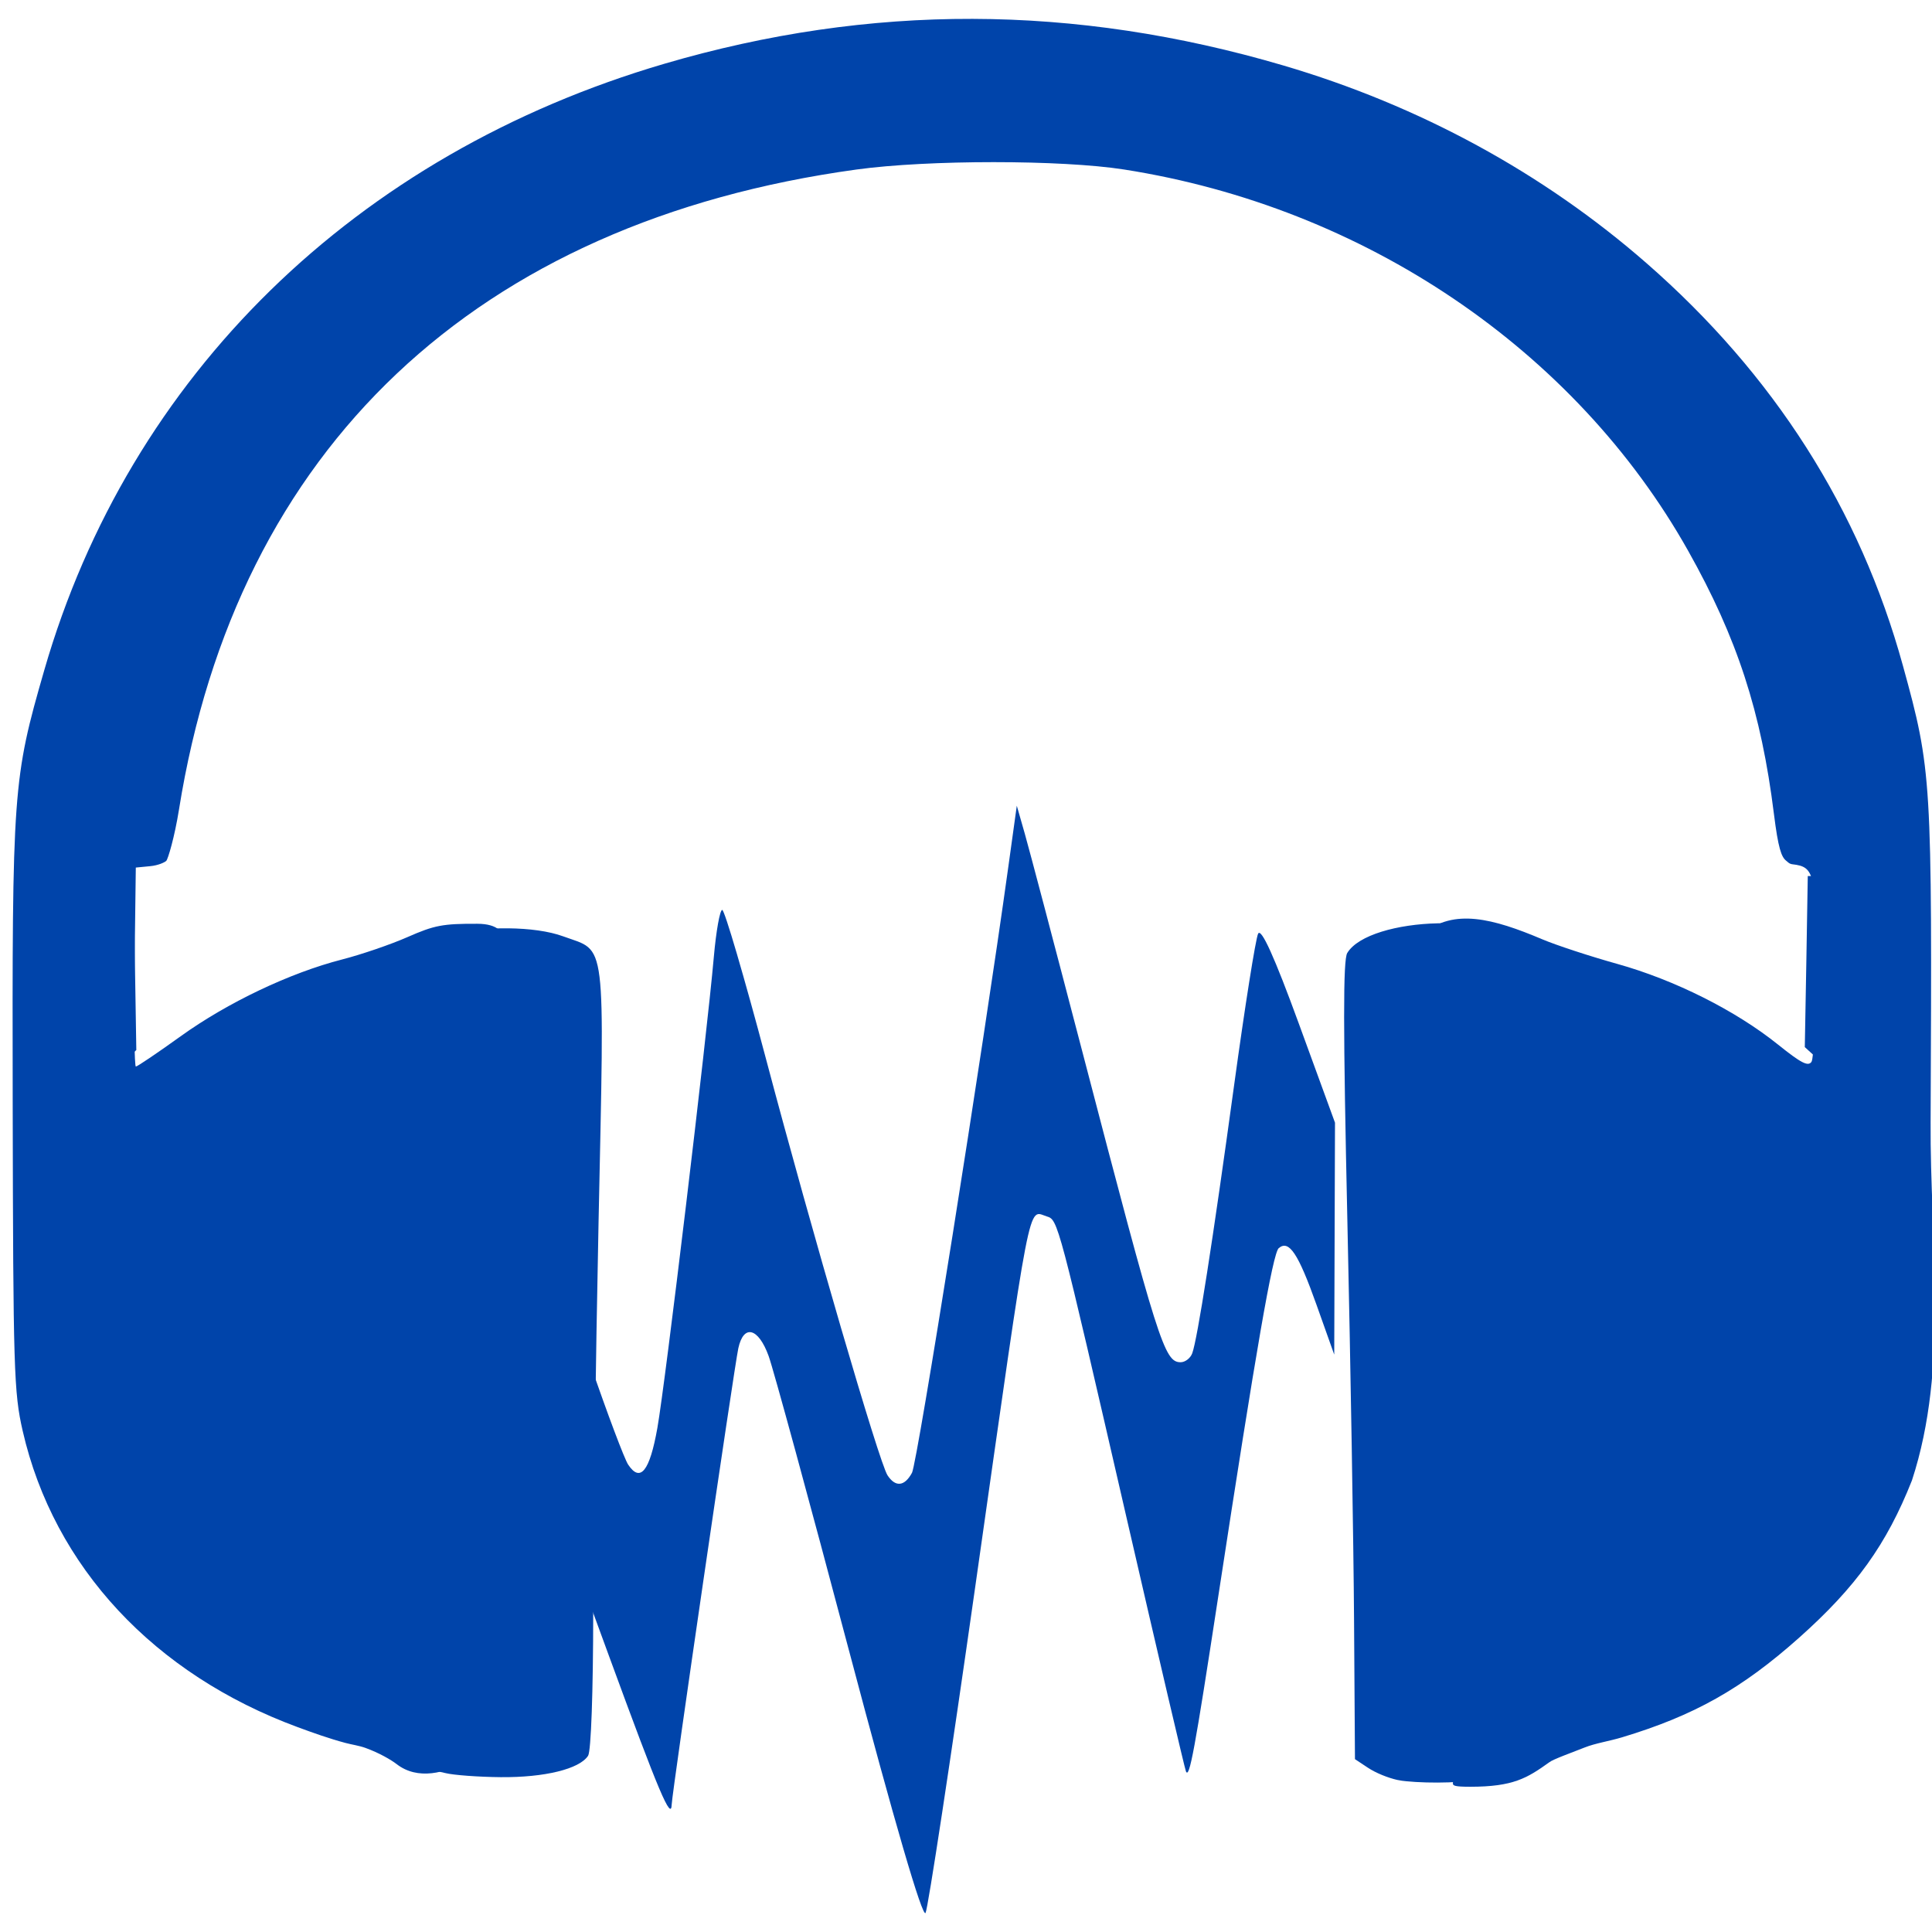
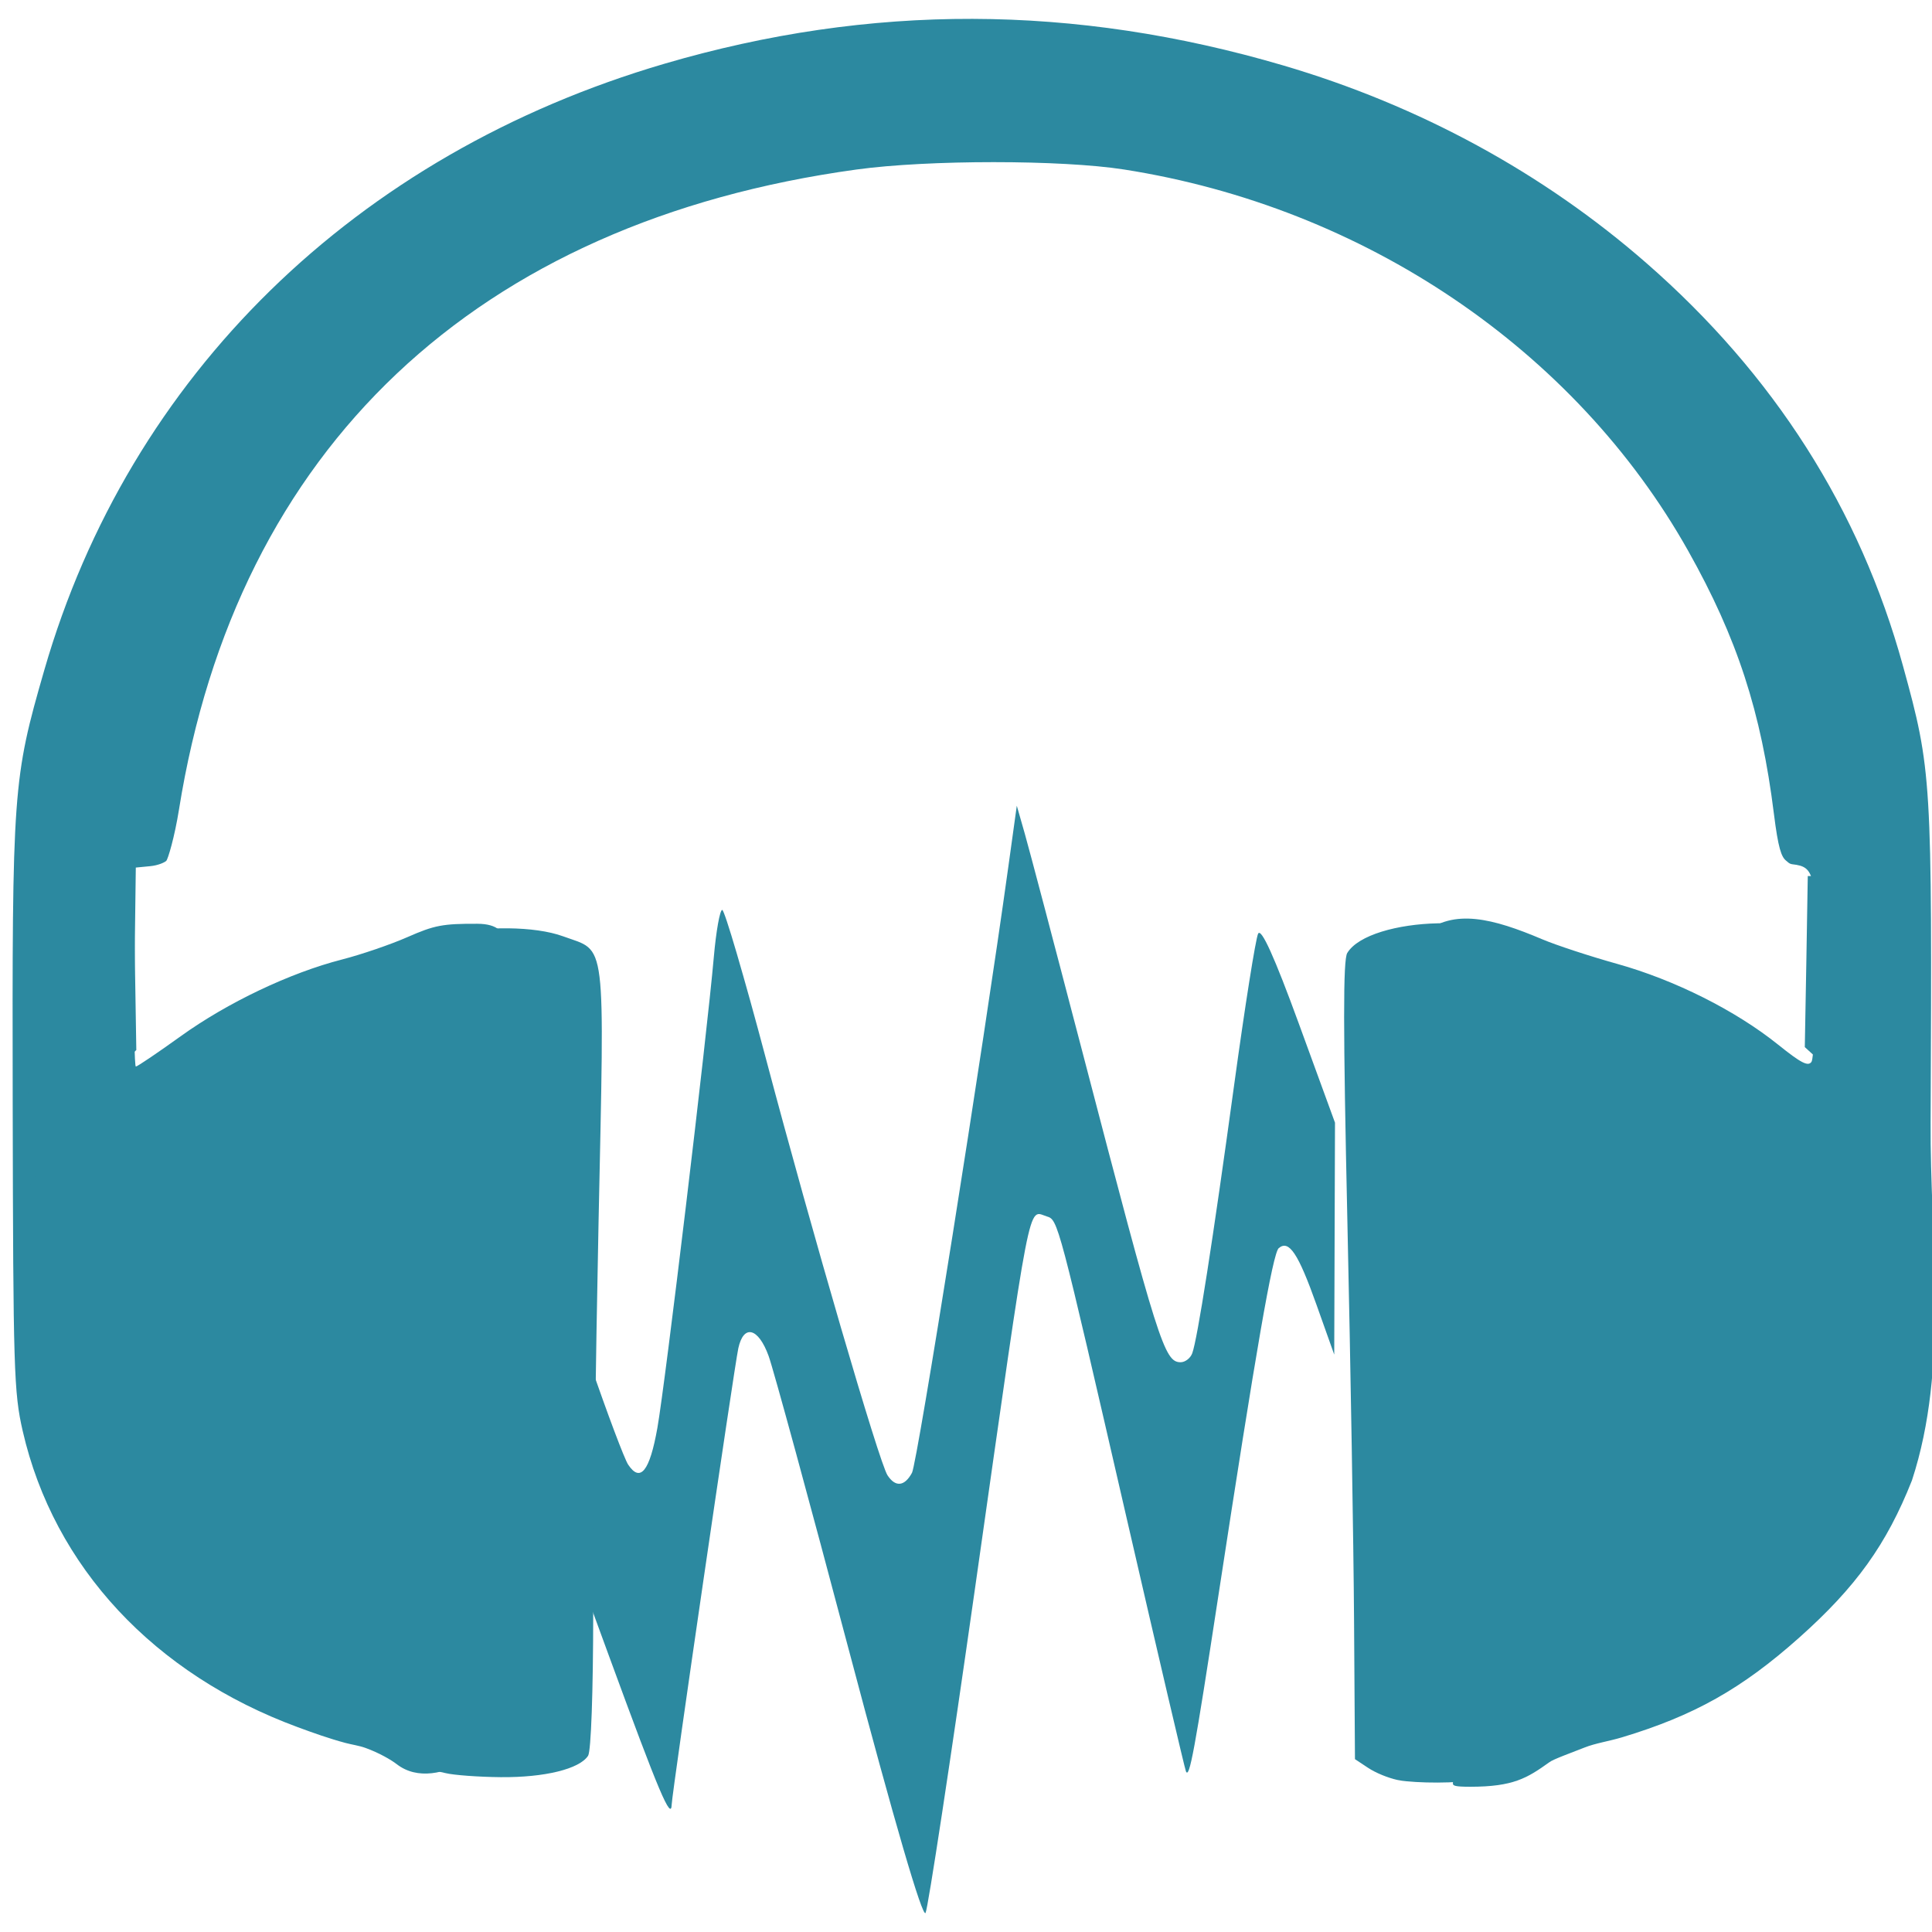
<svg xmlns="http://www.w3.org/2000/svg" height="512" id="Layer_1" version="1.1" viewBox="0 0 512 512" width="512" xml:space="preserve">
  <defs id="defs50" />
  <g id="g18" transform="matrix(3.642073,0,0,3.642073,20.80247,267.5356)" />
  <g id="g20" transform="matrix(3.642073,0,0,3.642073,20.80247,267.5356)" />
  <g id="g22" transform="matrix(3.642073,0,0,3.642073,20.80247,267.5356)" />
  <g id="g24" transform="matrix(3.642073,0,0,3.642073,20.80247,267.5356)" />
  <g id="g26" transform="matrix(3.642073,0,0,3.642073,20.80247,267.5356)" />
  <g id="g28" transform="matrix(3.642073,0,0,3.642073,20.80247,267.5356)" />
  <g id="g30" transform="matrix(3.642073,0,0,3.642073,20.80247,267.5356)" />
  <g id="g32" transform="matrix(3.642073,0,0,3.642073,20.80247,267.5356)" />
  <g id="g34" transform="matrix(3.642073,0,0,3.642073,20.80247,267.5356)" />
  <g id="g36" transform="matrix(3.642073,0,0,3.642073,20.80247,267.5356)" />
  <g id="g38" transform="matrix(3.642073,0,0,3.642073,20.80247,267.5356)" />
  <g id="g40" transform="matrix(3.642073,0,0,3.642073,20.80247,267.5356)" />
  <g id="g42" transform="matrix(3.642073,0,0,3.642073,20.80247,267.5356)" />
  <g id="g44" transform="matrix(3.642073,0,0,3.642073,20.80247,267.5356)" />
  <g id="g46" transform="matrix(3.642073,0,0,3.642073,20.80247,267.5356)" />
-   <g id="g4158" transform="matrix(1.256507,0,0,1.115556,-63.68126,-29.58222)">
-     <path id="path3380-3" d="m 229.775,418.762 c -8.326,-35.424 -15.972,-66.988 -16.991,-70.142 -2.169,-6.711 -5.267,-7.59 -6.383,-1.811 -0.872,4.516 -13.983,105.627 -14.051,108.359 -0.101,4.039 -2.664,-2.788 -13.147,-35.013 l -10.801,-33.202 0.095,-28.976 0.095,-28.976 6.577,21.522 c 3.617,11.837 7.214,22.6 7.992,23.918 2.576,4.363 4.545,1.583 6.169,-8.711 1.675,-10.615 10.39,-92.511 11.906,-111.886 0.481,-6.142 1.277,-11.168 1.77,-11.168 0.493,0 4.638,15.892 9.211,35.315 9.736,41.351 23.89,95.974 25.653,99.002 1.676,2.878 3.598,2.653 5.162,-0.604 1.119,-2.33 14.923,-100.145 20.318,-143.976 l 1.784,-14.488 1.686,6.64 c 0.927,3.652 6.403,27.014 12.169,51.916 16.021,69.194 17.272,73.648 20.696,73.648 0.961,0 2.062,-0.951 2.447,-2.113 1.091,-3.291 4.344,-26.744 8.835,-63.687 2.26,-18.593 4.538,-34.793 5.062,-36.001 0.641,-1.477 3.448,5.501 8.585,21.349 l 7.632,23.544 -0.081,27.548 -0.081,27.548 -3.746,-11.86 c -3.85,-12.192 -5.799,-15.482 -7.956,-13.434 -1.256,1.193 -4.793,24.13 -12.743,82.643 -5.003,36.826 -6.106,43.552 -6.832,41.653 -0.253,-0.664 -5.845,-27.558 -12.425,-59.763 -14.603,-71.472 -14.549,-71.241 -16.929,-72.069 -4.047,-1.408 -3.108,-6.881 -15.056,87.765 -5.239,41.502 -9.966,76.462 -10.504,77.688 -0.615,1.401 -6.602,-21.698 -16.116,-62.178 z" style="opacity:1;fill:#0044aa;fill-opacity:1;stroke:none;stroke-width:8.781;stroke-miterlimit:4;stroke-dasharray:none;stroke-dashoffset:0;stroke-opacity:1" />
-     <path id="path2992" d="M 255.828,31.001 C 234.15,30.933 212.559,34.483 190.847,41.65 125.68,63.159 77.959,115.703 60.024,185.704 c -6.63,25.88 -6.787,28.317 -6.665,103.337 0.102,62.884 0.252,68.289 2.106,77.401 6.595,32.417 27.832,57.843 57.996,70.373 3.266,1.357 6.625,2.713 10.094,3.756 1.32,0.397 2.86,0.634 4.19,1.174 2.914,1.183 5.418,2.834 6.63,3.884 8.686,7.527 23.4,-5.866 26.366,-14.138 0.091,-0.253 0.184,-3.285 0.27,-6.765 -0.913,-5.032 -1.449,-10.212 -1.423,-15.514 l 0.655,-130.931 c 0.033,-6.267 0.692,-12.368 1.956,-18.246 l -1.992,-1.871 c -4.127,-3.877 -0.018,-12.154 -8.839,-12.195 -7.293,-0.033 -9.065,0.349 -14.746,3.165 -3.551,1.76 -9.755,4.15 -13.786,5.314 -11.003,3.178 -24.151,10.226 -34.073,18.26 -4.878,3.949 -9.12,7.177 -9.425,7.177 -0.305,0 -0.435,-10.63 -0.284,-23.631 l 0.27,-23.638 3.052,-0.334 c 1.678,-0.183 2.997,-0.876 3.365,-1.252 0.367,-0.376 1.77,-5.712 2.682,-12.143 12.181,-85.914 62.7,-139.677 142.916,-152.099 15.08,-2.335 43.192,-2.335 56.431,0 50.645,8.933 95.117,42.796 118.965,90.589 10.325,20.693 15.401,38.226 18.089,62.527 0.894,8.079 1.562,10.186 2.568,11.076 0.396,0.35 0.655,0.765 1.337,0.854 4.737,0.615 4.955,2.248 4.937,24.612 -0.007,11.496 -0.431,21.545 -0.932,22.336 -0.718,1.134 -2.203,0.268 -7.028,-4.097 -8.957,-8.105 -21.811,-15.372 -33.952,-19.192 -5.741,-1.806 -12.859,-4.436 -15.813,-5.847 -10.425,-4.979 -18.648,-7.337 -25.001,-1.402 l -3.144,2.938 0.007,0.477 c 1.071,5.431 1.643,11.048 1.643,16.802 l 0,151.88 c 0,4.796 -0.41,9.493 -1.159,14.07 0.176,4.983 0.469,7.595 0.939,8.508 0.72,1.398 3.524,3.637 6.231,4.979 3.994,1.98 -1.371,3.091 5.361,3.08 9.007,-0.015 11.918,-2.018 16.638,-5.826 0.73,-0.683 4.92,-2.366 7.426,-3.493 2.292,-1.03 5.14,-1.489 7.882,-2.419 15.199,-5.154 25.261,-11.523 37.36,-23.659 12.012,-12.05 18.458,-22.171 23.802,-37.367 7.881,-27.058 3.77,-57.036 3.941,-85.112 0.323,-81.919 0.24,-83.548 -5.833,-108.416 -9.069,-37.133 -27.198,-69.192 -54.076,-95.64 C 376.133,67.574 350.033,51.572 321.322,42.062 299.267,34.758 277.506,31.069 255.828,31.001 Z" clip-path="none" style="fill:#0044aa;fill-opacity:1;stroke-width:3.642" />
-     <path id="path2991" d="m 431.959,234.635 -0.303,20.438 -0.324,20.195 5.441,5.59 c 6.146,6.312 12.804,15.251 15.582,21.623 1.029,2.359 1.291,3.928 2.395,4.432 0.011,0.004 0.022,0.008 0.029,0.008 0.002,0 0.003,-3.5e-4 0.004,-0.002 0.266,-0.665 0.35,-16.374 0.188,-36.141 l 0.002,0 -0.297,-36.143 -11.357,0 -11.359,0 z m -374.975,0.43 -0.195,11.938 -0.09,24.232 c -0.156,19.893 0.092,35.932 0.186,36.168 0.834,2.111 1.308,-1.998 2.332,-4.441 2.673,-6.377 8.96,-15.447 14.996,-21.639 l 5.219,-5.354 -0.293,-20.451 -0.291,-20.453 -10.932,0 -10.932,0 z m 296.889,10.795 c -8.368,0.208 -16.73,2.734 -19.045,7.057 -0.884,1.65 -0.876,17.686 0.033,63.867 0.667,33.914 1.3,76.505 1.404,94.648 l 0.191,32.988 2.713,2.025 c 1.744,1.301 4.287,2.423 6.209,2.91 l 0.287,0.055 c 0.48,0.122 0.86,0.171 1.648,0.262 2.371,0.271 5.868,0.388 8.895,0.262 8.856,-0.369 14.793,-2.919 16.002,-6.85 0.023,-0.075 0.046,-0.151 0.065,-0.227 0.003,-0.007 0.005,-0.017 0.008,-0.031 0.012,-0.065 0.026,-0.172 0.037,-0.318 0.383,-4.494 0.738,-46.74 0.803,-96.521 l 0.123,-94.057 -2.676,-2.104 c -3.675,-2.889 -10.189,-4.129 -16.697,-3.967 z m -195.969,1.188 c -9.554,-0.122 -19.912,2.381 -21.012,6.188 -1.011,3.499 -1.134,71.766 -0.232,129.225 1.059,67.506 0.532,63.192 7.982,65.273 1.726,0.482 6.958,0.916 11.627,0.965 9.27,0.096 16.641,-1.938 18.449,-5.088 0.624,-1.086 1.066,-15.166 1.078,-33.912 0.007,-17.631 0.515,-59.413 1.127,-92.848 1.258,-68.667 1.758,-64.096 -7.436,-67.887 -3.064,-1.263 -7.241,-1.861 -11.584,-1.916 z" style="fill:#0044aa;fill-opacity:1;stroke:none;stroke-width:7.365;stroke-miterlimit:4;stroke-dasharray:none;stroke-opacity:1" />
+   <g id="g4158" transform="matrix(1.256507,0,0,1.115556,-63.68126,-29.58222)" style="fill:#2c89a0">
+     <path id="path3380-3" d="m 229.775,418.762 c -8.326,-35.424 -15.972,-66.988 -16.991,-70.142 -2.169,-6.711 -5.267,-7.59 -6.383,-1.811 -0.872,4.516 -13.983,105.627 -14.051,108.359 -0.101,4.039 -2.664,-2.788 -13.147,-35.013 l -10.801,-33.202 0.095,-28.976 0.095,-28.976 6.577,21.522 c 3.617,11.837 7.214,22.6 7.992,23.918 2.576,4.363 4.545,1.583 6.169,-8.711 1.675,-10.615 10.39,-92.511 11.906,-111.886 0.481,-6.142 1.277,-11.168 1.77,-11.168 0.493,0 4.638,15.892 9.211,35.315 9.736,41.351 23.89,95.974 25.653,99.002 1.676,2.878 3.598,2.653 5.162,-0.604 1.119,-2.33 14.923,-100.145 20.318,-143.976 l 1.784,-14.488 1.686,6.64 c 0.927,3.652 6.403,27.014 12.169,51.916 16.021,69.194 17.272,73.648 20.696,73.648 0.961,0 2.062,-0.951 2.447,-2.113 1.091,-3.291 4.344,-26.744 8.835,-63.687 2.26,-18.593 4.538,-34.793 5.062,-36.001 0.641,-1.477 3.448,5.501 8.585,21.349 l 7.632,23.544 -0.081,27.548 -0.081,27.548 -3.746,-11.86 c -3.85,-12.192 -5.799,-15.482 -7.956,-13.434 -1.256,1.193 -4.793,24.13 -12.743,82.643 -5.003,36.826 -6.106,43.552 -6.832,41.653 -0.253,-0.664 -5.845,-27.558 -12.425,-59.763 -14.603,-71.472 -14.549,-71.241 -16.929,-72.069 -4.047,-1.408 -3.108,-6.881 -15.056,87.765 -5.239,41.502 -9.966,76.462 -10.504,77.688 -0.615,1.401 -6.602,-21.698 -16.116,-62.178 z" style="opacity:1;fill:#2c89a0;fill-opacity:1;stroke:none;stroke-width:8.781;stroke-miterlimit:4;stroke-dasharray:none;stroke-dashoffset:0;stroke-opacity:1" />
+     <path id="path2992" d="M 255.828,31.001 C 234.15,30.933 212.559,34.483 190.847,41.65 125.68,63.159 77.959,115.703 60.024,185.704 c -6.63,25.88 -6.787,28.317 -6.665,103.337 0.102,62.884 0.252,68.289 2.106,77.401 6.595,32.417 27.832,57.843 57.996,70.373 3.266,1.357 6.625,2.713 10.094,3.756 1.32,0.397 2.86,0.634 4.19,1.174 2.914,1.183 5.418,2.834 6.63,3.884 8.686,7.527 23.4,-5.866 26.366,-14.138 0.091,-0.253 0.184,-3.285 0.27,-6.765 -0.913,-5.032 -1.449,-10.212 -1.423,-15.514 l 0.655,-130.931 c 0.033,-6.267 0.692,-12.368 1.956,-18.246 l -1.992,-1.871 c -4.127,-3.877 -0.018,-12.154 -8.839,-12.195 -7.293,-0.033 -9.065,0.349 -14.746,3.165 -3.551,1.76 -9.755,4.15 -13.786,5.314 -11.003,3.178 -24.151,10.226 -34.073,18.26 -4.878,3.949 -9.12,7.177 -9.425,7.177 -0.305,0 -0.435,-10.63 -0.284,-23.631 l 0.27,-23.638 3.052,-0.334 c 1.678,-0.183 2.997,-0.876 3.365,-1.252 0.367,-0.376 1.77,-5.712 2.682,-12.143 12.181,-85.914 62.7,-139.677 142.916,-152.099 15.08,-2.335 43.192,-2.335 56.431,0 50.645,8.933 95.117,42.796 118.965,90.589 10.325,20.693 15.401,38.226 18.089,62.527 0.894,8.079 1.562,10.186 2.568,11.076 0.396,0.35 0.655,0.765 1.337,0.854 4.737,0.615 4.955,2.248 4.937,24.612 -0.007,11.496 -0.431,21.545 -0.932,22.336 -0.718,1.134 -2.203,0.268 -7.028,-4.097 -8.957,-8.105 -21.811,-15.372 -33.952,-19.192 -5.741,-1.806 -12.859,-4.436 -15.813,-5.847 -10.425,-4.979 -18.648,-7.337 -25.001,-1.402 l -3.144,2.938 0.007,0.477 c 1.071,5.431 1.643,11.048 1.643,16.802 l 0,151.88 c 0,4.796 -0.41,9.493 -1.159,14.07 0.176,4.983 0.469,7.595 0.939,8.508 0.72,1.398 3.524,3.637 6.231,4.979 3.994,1.98 -1.371,3.091 5.361,3.08 9.007,-0.015 11.918,-2.018 16.638,-5.826 0.73,-0.683 4.92,-2.366 7.426,-3.493 2.292,-1.03 5.14,-1.489 7.882,-2.419 15.199,-5.154 25.261,-11.523 37.36,-23.659 12.012,-12.05 18.458,-22.171 23.802,-37.367 7.881,-27.058 3.77,-57.036 3.941,-85.112 0.323,-81.919 0.24,-83.548 -5.833,-108.416 -9.069,-37.133 -27.198,-69.192 -54.076,-95.64 C 376.133,67.574 350.033,51.572 321.322,42.062 299.267,34.758 277.506,31.069 255.828,31.001 Z" clip-path="none" style="fill:#2c89a0;fill-opacity:1;stroke-width:3.642" />
+     <path id="path2991" d="m 431.959,234.635 -0.303,20.438 -0.324,20.195 5.441,5.59 c 6.146,6.312 12.804,15.251 15.582,21.623 1.029,2.359 1.291,3.928 2.395,4.432 0.011,0.004 0.022,0.008 0.029,0.008 0.002,0 0.003,-3.5e-4 0.004,-0.002 0.266,-0.665 0.35,-16.374 0.188,-36.141 l 0.002,0 -0.297,-36.143 -11.357,0 -11.359,0 z m -374.975,0.43 -0.195,11.938 -0.09,24.232 c -0.156,19.893 0.092,35.932 0.186,36.168 0.834,2.111 1.308,-1.998 2.332,-4.441 2.673,-6.377 8.96,-15.447 14.996,-21.639 l 5.219,-5.354 -0.293,-20.451 -0.291,-20.453 -10.932,0 -10.932,0 z m 296.889,10.795 c -8.368,0.208 -16.73,2.734 -19.045,7.057 -0.884,1.65 -0.876,17.686 0.033,63.867 0.667,33.914 1.3,76.505 1.404,94.648 l 0.191,32.988 2.713,2.025 c 1.744,1.301 4.287,2.423 6.209,2.91 l 0.287,0.055 c 0.48,0.122 0.86,0.171 1.648,0.262 2.371,0.271 5.868,0.388 8.895,0.262 8.856,-0.369 14.793,-2.919 16.002,-6.85 0.023,-0.075 0.046,-0.151 0.065,-0.227 0.003,-0.007 0.005,-0.017 0.008,-0.031 0.012,-0.065 0.026,-0.172 0.037,-0.318 0.383,-4.494 0.738,-46.74 0.803,-96.521 l 0.123,-94.057 -2.676,-2.104 c -3.675,-2.889 -10.189,-4.129 -16.697,-3.967 z m -195.969,1.188 c -9.554,-0.122 -19.912,2.381 -21.012,6.188 -1.011,3.499 -1.134,71.766 -0.232,129.225 1.059,67.506 0.532,63.192 7.982,65.273 1.726,0.482 6.958,0.916 11.627,0.965 9.27,0.096 16.641,-1.938 18.449,-5.088 0.624,-1.086 1.066,-15.166 1.078,-33.912 0.007,-17.631 0.515,-59.413 1.127,-92.848 1.258,-68.667 1.758,-64.096 -7.436,-67.887 -3.064,-1.263 -7.241,-1.861 -11.584,-1.916 z" style="fill:#2c89a0;fill-opacity:1;stroke:none;stroke-width:7.365;stroke-miterlimit:4;stroke-dasharray:none;stroke-opacity:1" />
  </g>
</svg>
